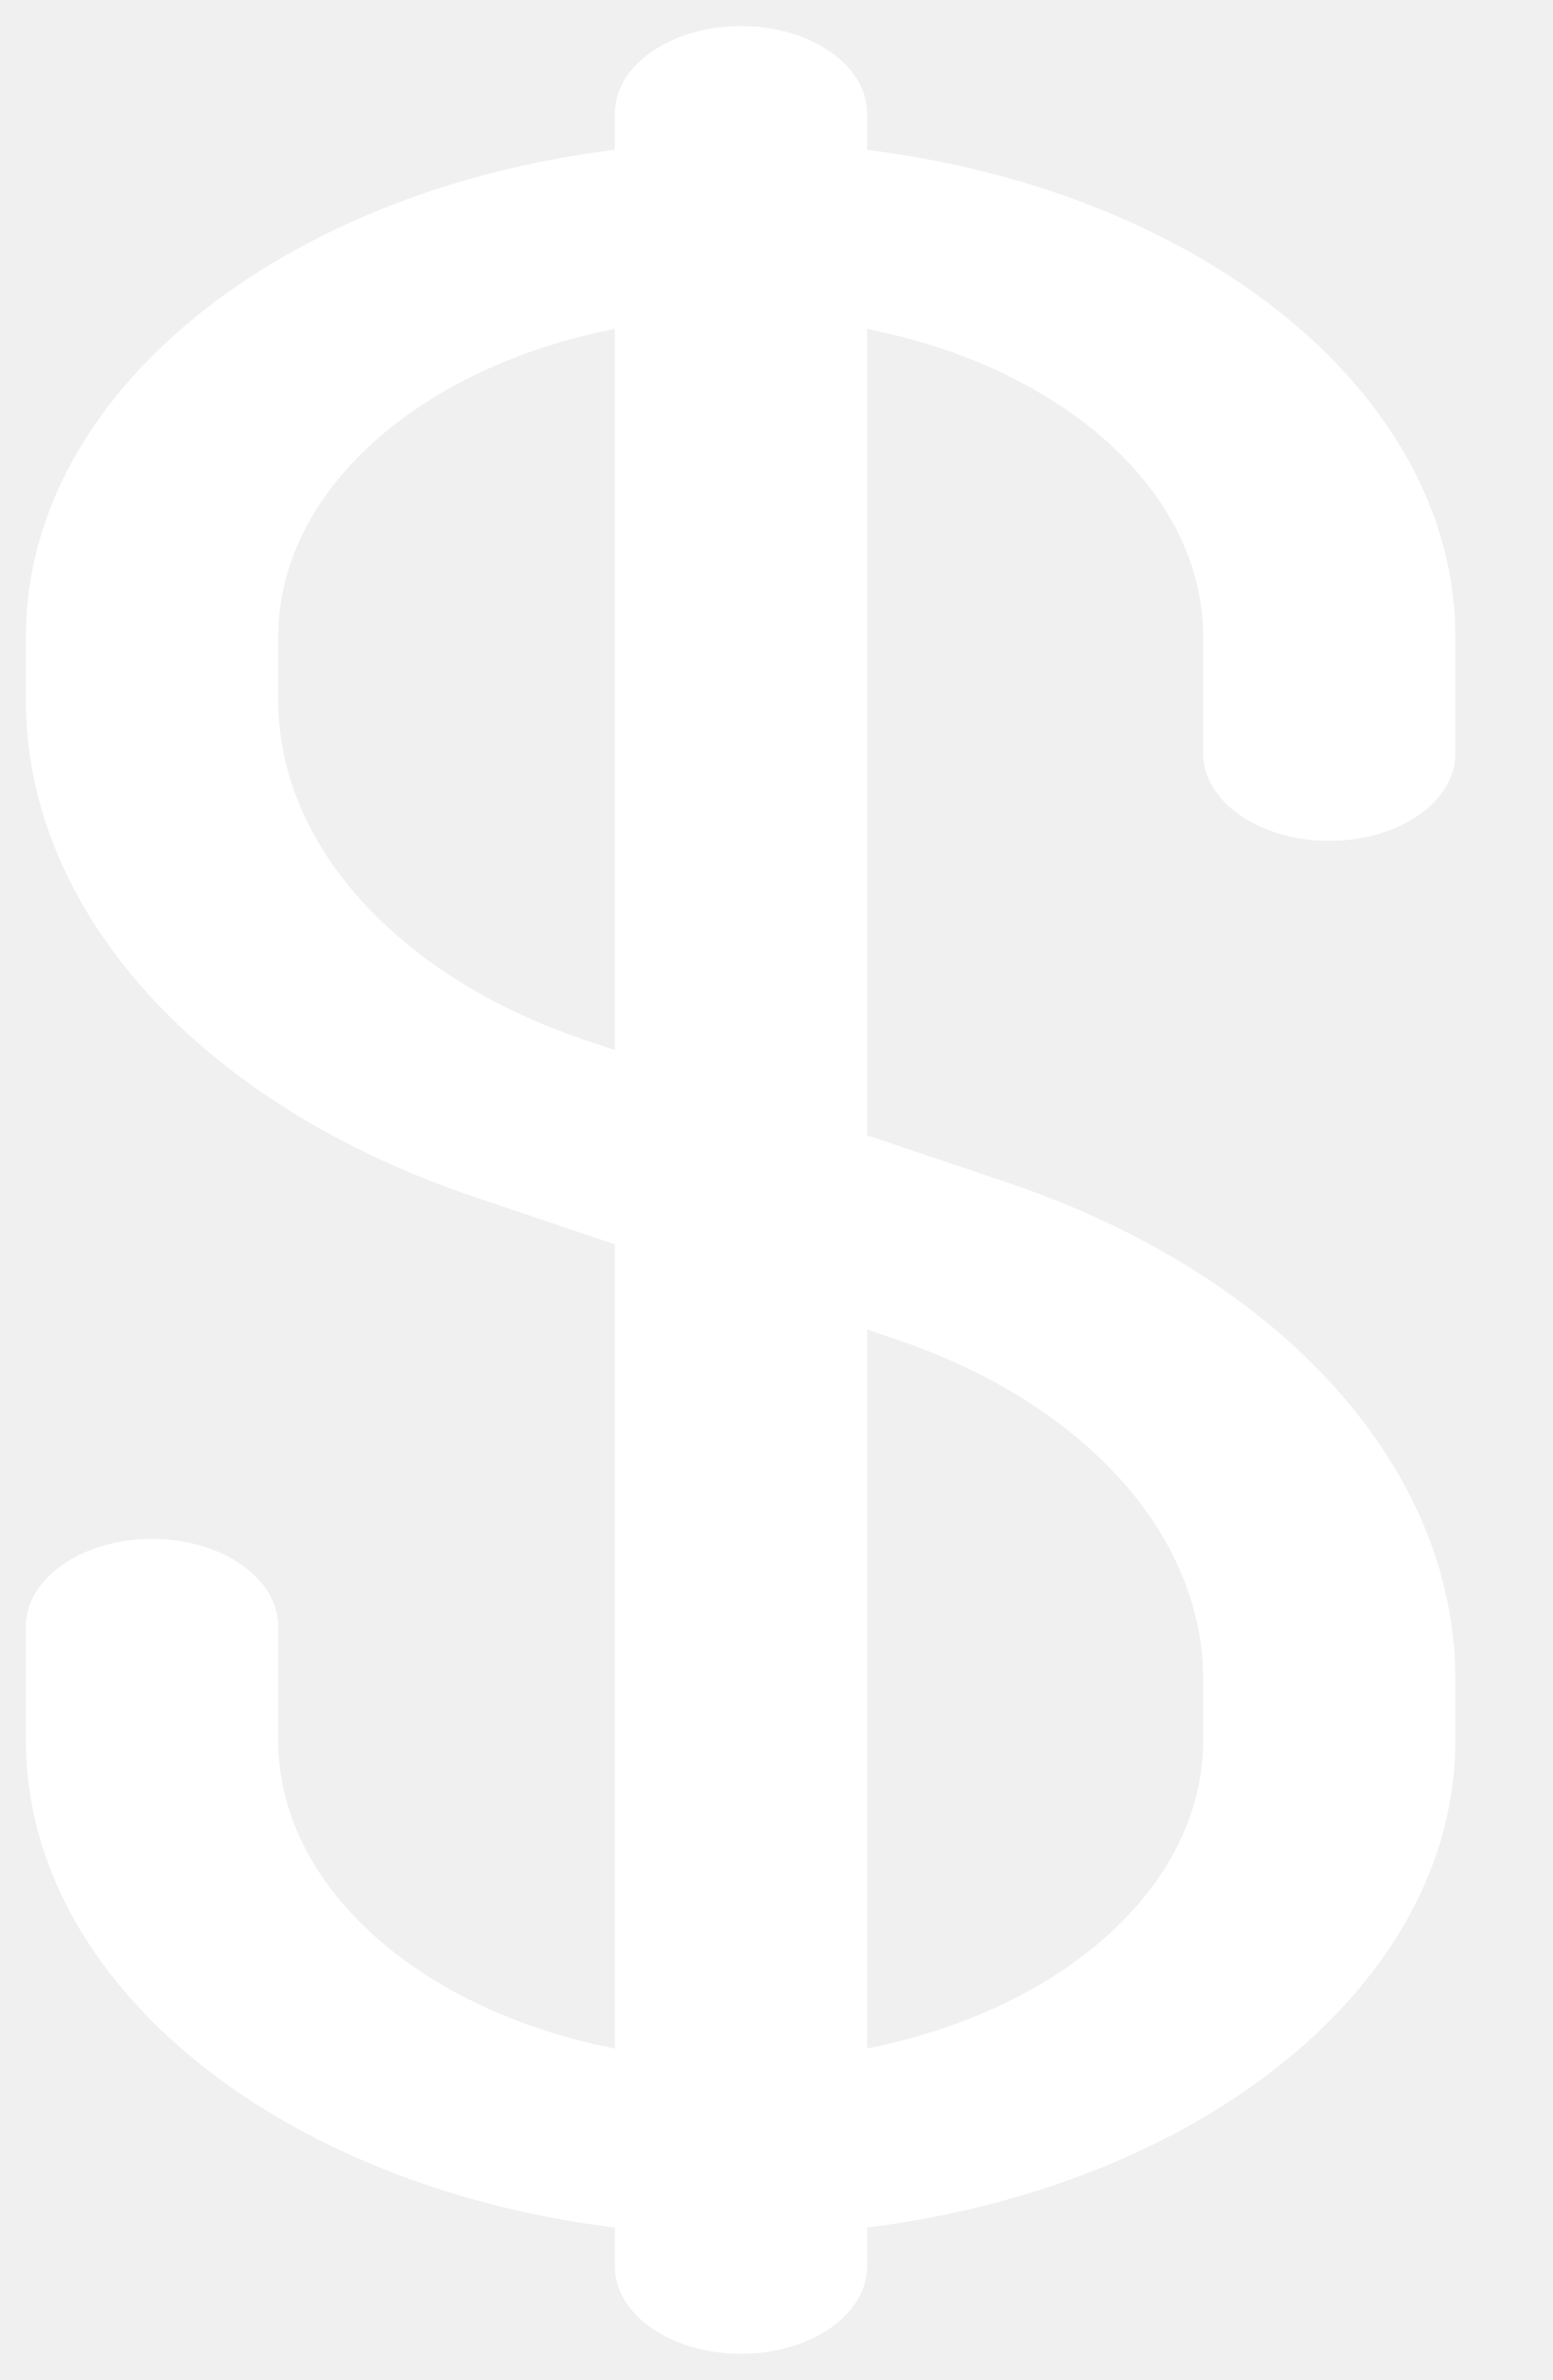
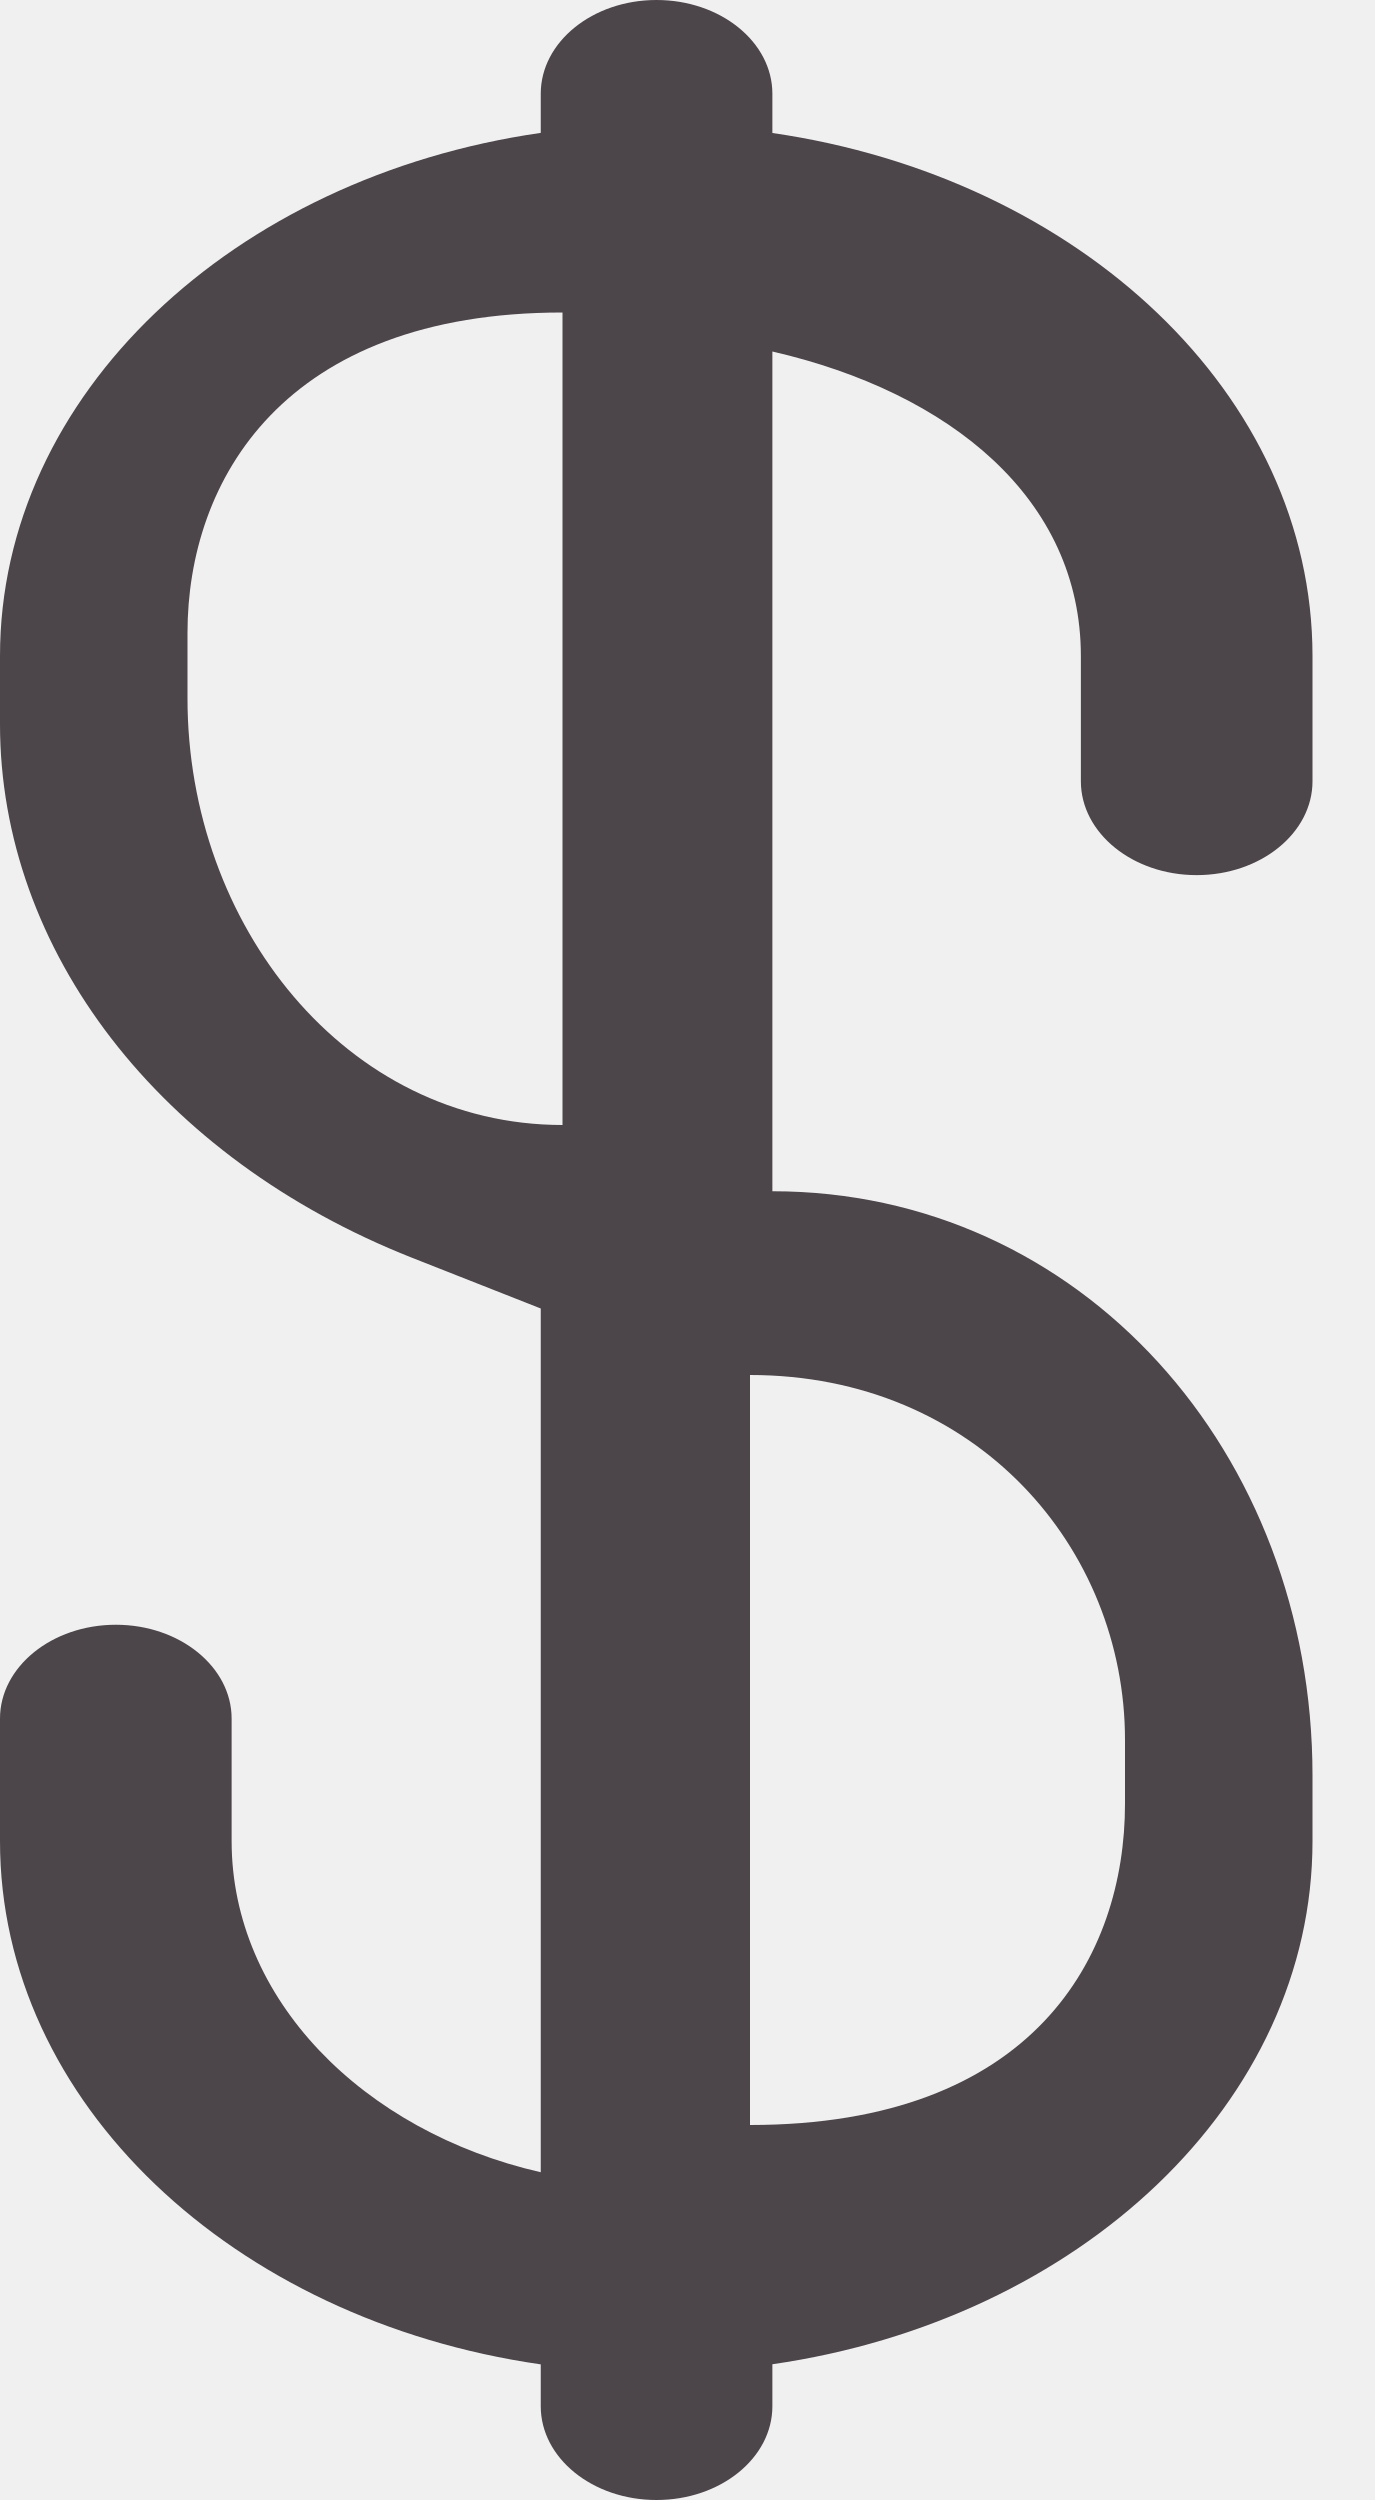
- <svg xmlns="http://www.w3.org/2000/svg" width="15" height="23" viewBox="0 0 15 23" fill="none">
-   <path d="M7.159 0.252C6.486 0.252 5.941 0.63 5.941 1.096V1.448C2.706 1.846 0.25 3.802 0.25 6.156V6.765C0.25 8.808 1.933 10.673 4.586 11.568L5.941 12.025V19.797C4.064 19.431 2.688 18.237 2.688 16.819V15.716C2.688 15.25 2.142 14.872 1.469 14.872C0.796 14.872 0.25 15.25 0.25 15.716V16.819C0.25 19.174 2.708 21.129 5.941 21.527V21.903C5.941 22.369 6.486 22.747 7.159 22.747C7.832 22.747 8.378 22.369 8.378 21.903V21.526C11.611 21.126 14.062 19.17 14.062 16.819V16.229C14.062 14.186 12.38 12.322 9.727 11.426L8.378 10.971V3.179C10.252 3.547 11.625 4.74 11.625 6.156V7.282C11.625 7.748 12.171 8.126 12.844 8.126C13.517 8.126 14.062 7.748 14.062 7.282V6.156C14.062 3.804 11.61 1.848 8.378 1.449V1.096C8.378 0.63 7.832 0.252 7.159 0.252ZM2.688 6.156C2.688 4.739 4.063 3.544 5.941 3.178V10.148L5.654 10.052C3.839 9.439 2.688 8.163 2.688 6.765V6.156ZM8.378 19.796V12.848L8.658 12.943C10.473 13.556 11.625 14.831 11.625 16.229V16.819C11.625 18.234 10.253 19.428 8.378 19.796Z" fill="white" />
+ <svg xmlns="http://www.w3.org/2000/svg" width="11" height="20" viewBox="0 0 11 20" fill="none">
+   <path d="M5.252 0C5.764 0 6.179 0.336 6.179 0.75V1.064C8.635 1.42 10.5 3.158 10.5 5.249V6.25C10.5 6.664 10.085 7.001 9.573 7.001C9.062 7.001 8.647 6.664 8.647 6.25V5.249C8.647 3.991 7.603 3.14 6.179 2.812V9.53C8.647 9.53 10.5 11.619 10.5 14.205V14.729C10.5 16.82 8.637 18.559 6.179 18.914V19.25C6.179 19.664 5.764 20 5.252 20C4.74 20 4.326 19.664 4.326 19.25V18.915C1.869 18.562 0 16.823 0 14.729V13.749C0 13.335 0.415 12.998 0.927 12.998C1.438 12.998 1.853 13.335 1.853 13.749V14.729C1.853 15.99 2.9 17.052 4.326 17.378V10.468L3.296 10.062C1.279 9.265 0 7.608 0 5.791V5.249C0 3.157 1.867 1.417 4.326 1.063V0.75C4.326 0.336 4.741 0 5.252 0ZM6 17C8.269 17 9 15.651 9 14.43V13.92C9 12.383 7.811 11 6 11V17ZM4.5 2.5C2.266 2.5 1.5 3.844 1.5 5.063V5.588C1.5 7.398 2.766 9 4.5 9V2.5Z" fill="#4C454A" />
</svg>
